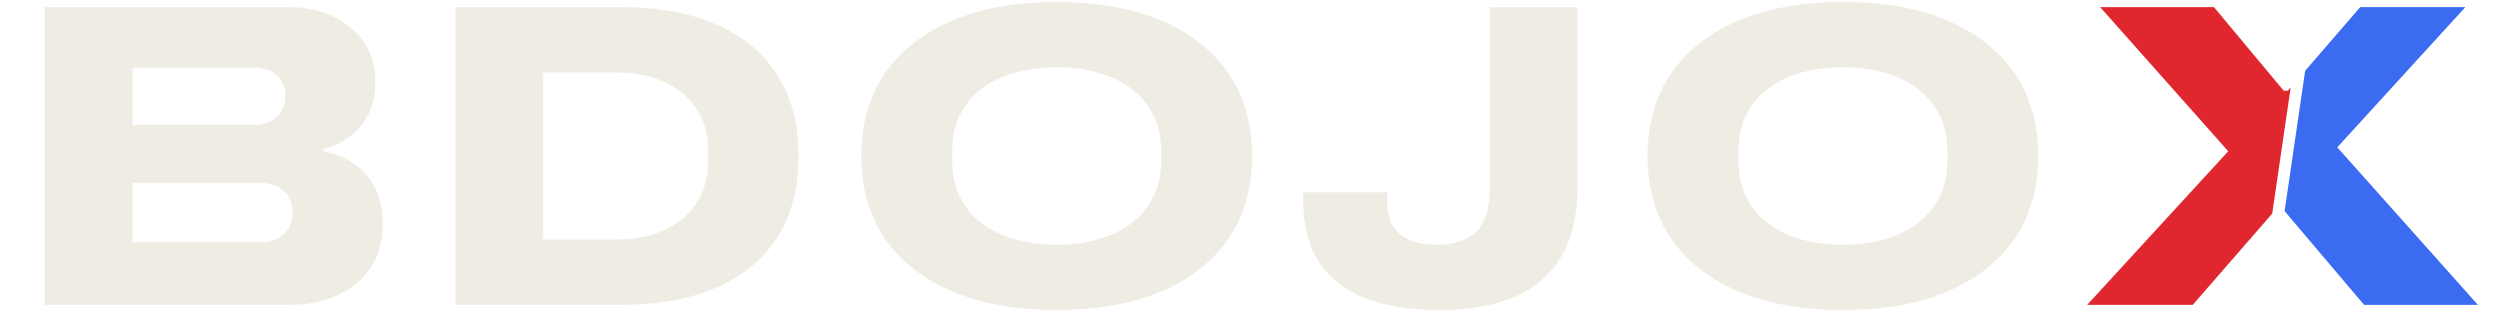
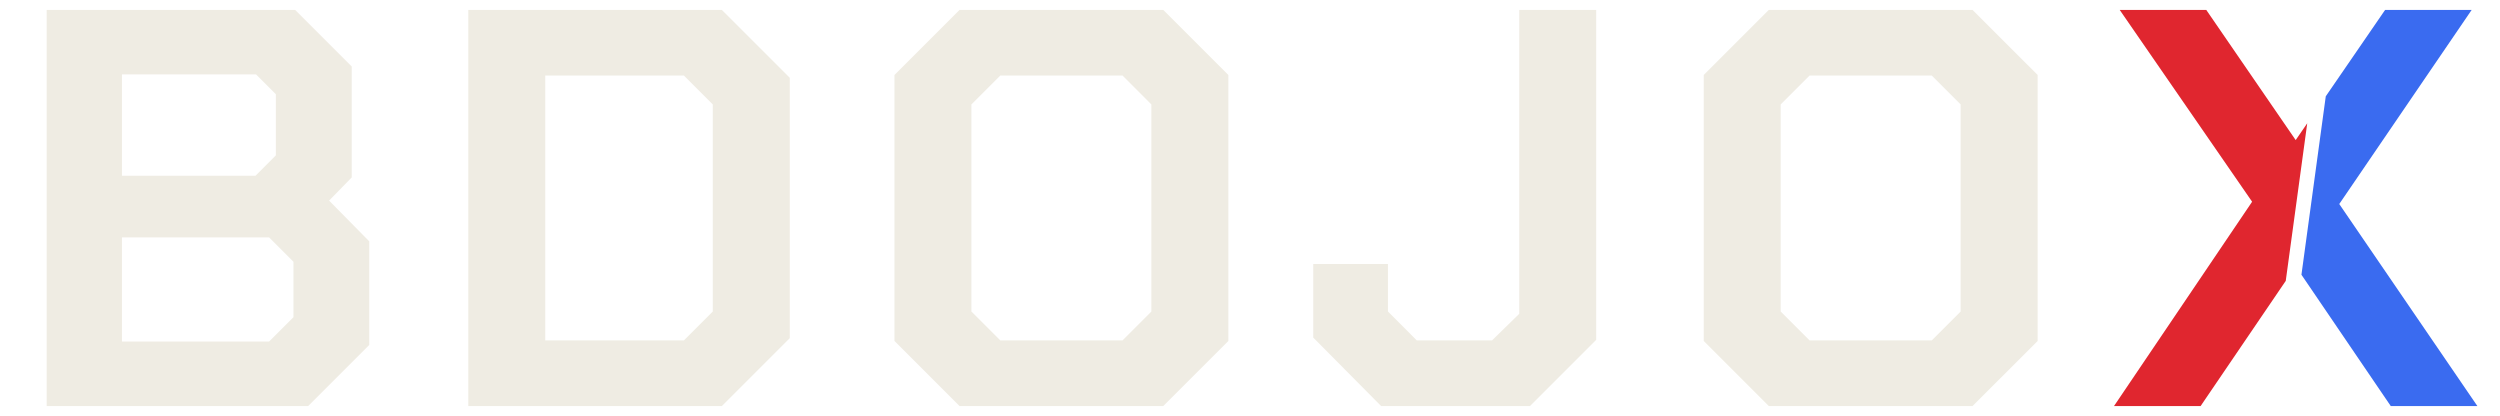
- <svg xmlns="http://www.w3.org/2000/svg" viewBox="0 0 623.24 78" width="623.24" height="78" role="img" aria-label="bDojoX">
-   <path d="M72.44 76L11.17 76L11.17 1.78L72.12 1.78Q78.16 1.78 83.01 4.10Q87.87 6.42 90.72 10.52Q93.58 14.62 93.58 20.12Q93.58 24.98 91.86 28.43Q90.13 31.88 87.16 34.04Q84.20 36.20 80.64 37.27L80.64 37.71Q84.85 38.57 88.19 40.78Q91.53 42.99 93.48 46.77Q95.42 50.54 95.42 55.94Q95.42 62.30 92.34 66.78Q89.27 71.25 84.09 73.63Q78.91 76 72.44 76M33.07 45.58L33.07 60.36L65.10 60.36Q68.56 60.36 70.71 58.47Q72.87 56.58 72.87 52.70Q72.87 50.65 71.95 49.03Q71.04 47.41 69.20 46.50Q67.37 45.58 64.78 45.58L33.07 45.58M33.07 16.89L33.07 31.13L63.27 31.13Q65.75 31.13 67.48 30.21Q69.20 29.29 70.17 27.67Q71.15 26.06 71.15 23.79Q71.15 20.66 68.99 18.77Q66.83 16.89 63.59 16.89" fill="#efece3" />
-   <path d="M154.96 76L113.54 76L113.54 1.78L154.96 1.78Q168.66 1.78 178.59 6.10Q188.51 10.41 193.80 18.72Q199.08 27.03 199.08 38.89Q199.08 50.87 193.80 59.12Q188.51 67.37 178.59 71.69Q168.66 76 154.96 76M135.44 18.07L135.44 59.71L153.67 59.71Q158.85 59.71 163 58.36Q167.15 57.01 170.17 54.53Q173.19 52.05 174.86 48.38Q176.54 44.72 176.54 40.08L176.54 37.60Q176.54 32.96 174.86 29.35Q173.19 25.73 170.17 23.25Q167.15 20.77 163 19.42Q158.85 18.07 153.67 18.07" fill="#efece3" />
-   <path d="M263.37 77.29Q248.49 77.29 237.54 72.71Q226.59 68.13 220.66 59.55Q214.72 50.97 214.72 38.89Q214.72 26.81 220.66 18.23Q226.59 9.66 237.54 5.07Q248.49 0.49 263.37 0.49Q278.48 0.49 289.37 5.07Q300.27 9.66 306.20 18.23Q312.13 26.81 312.13 38.89Q312.13 50.97 306.20 59.55Q300.27 68.13 289.37 72.71Q278.48 77.29 263.37 77.29M263.37 61.01Q269.20 61.01 274 59.60Q278.80 58.20 282.25 55.50Q285.70 52.81 287.59 48.87Q289.48 44.93 289.48 40.08L289.48 37.49Q289.48 32.74 287.59 28.86Q285.70 24.98 282.25 22.28Q278.80 19.58 274 18.18Q269.20 16.78 263.37 16.78Q257.55 16.78 252.80 18.18Q248.06 19.58 244.55 22.28Q241.04 24.98 239.21 28.86Q237.38 32.74 237.38 37.49L237.38 40.08Q237.38 44.93 239.21 48.87Q241.04 52.81 244.55 55.50Q248.06 58.20 252.80 59.60Q257.55 61.01 263.37 61.01" fill="#efece3" />
-   <path d="M358.84 77.29Q348.05 77.29 340.45 74.38Q332.84 71.47 328.85 65.37Q324.86 59.28 324.86 49.57L324.86 47.95L345.79 47.95L345.79 50Q345.79 55.72 349.02 58.36Q352.26 61.01 358.08 61.01Q364.66 61.01 368.01 57.77Q371.35 54.53 371.35 47.41L371.35 1.78L393.25 1.78L393.25 46.55Q393.25 57.34 389.10 64.13Q384.94 70.93 377.29 74.11Q369.63 77.29 358.84 77.29" fill="#efece3" />
-   <path d="M459.38 77.29Q444.49 77.29 433.54 72.71Q422.59 68.13 416.66 59.55Q410.73 50.97 410.73 38.89Q410.73 26.81 416.66 18.23Q422.59 9.66 433.54 5.07Q444.49 0.49 459.38 0.49Q474.48 0.49 485.37 5.07Q496.27 9.66 502.20 18.23Q508.13 26.81 508.13 38.89Q508.13 50.97 502.20 59.55Q496.27 68.13 485.37 72.71Q474.48 77.29 459.38 77.29M459.38 61.01Q465.20 61.01 470 59.60Q474.80 58.20 478.25 55.50Q481.71 52.81 483.59 48.87Q485.48 44.93 485.48 40.08L485.48 37.49Q485.48 32.74 483.59 28.86Q481.71 24.98 478.25 22.28Q474.80 19.58 470 18.18Q465.20 16.78 459.38 16.78Q453.55 16.78 448.80 18.18Q444.06 19.58 440.55 22.28Q437.05 24.98 435.21 28.86Q433.38 32.74 433.38 37.49L433.38 40.08Q433.38 44.93 435.21 48.87Q437.05 52.81 440.55 55.50Q444.06 58.20 448.80 59.60Q453.55 61.01 459.38 61.01" fill="#efece3" />
+ <svg xmlns="http://www.w3.org/2000/svg" viewBox="0 0 504.86 84" width="504.86" height="84" role="img" aria-label="bDojoX">
+   <path d="M9.43 82L9.43 2L59.60 2L71.03 13.43L71.03 35.83L66.46 40.51L74.57 48.74L74.57 69.66L62.23 82L9.43 82M24.63 35.49L51.60 35.49L55.71 31.37L55.71 19.03L51.71 15.03L24.63 15.03L24.63 35.49M24.63 68.97L54.34 68.97L59.26 64.06L59.26 52.86L54.34 47.94L24.63 47.94" fill="#efece3" />
+   <path d="M94.57 82L94.57 2L145.77 2L159.49 15.71L159.49 68.29L145.77 82L94.57 82M110.11 68.74L138.11 68.74L143.94 62.91L143.94 21.09L138.11 15.26L110.11 15.26" fill="#efece3" />
+   <path d="M193.77 82L180.63 68.86L180.63 15.14L193.77 2L234.91 2L248.06 15.14L248.06 68.86L234.91 82L193.77 82M202 68.74L226.69 68.74L232.51 62.91L232.51 21.09L226.69 15.26L202 15.26L196.17 21.09L196.17 62.91" fill="#efece3" />
+   <path d="M278.91 82L265.20 68.17L265.20 53.31L280.29 53.31L280.29 62.91L286.11 68.74L301.31 68.74L306.80 63.37L306.80 2L322.34 2L322.34 68.63L308.97 82" fill="#efece3" />
+   <path d="M357.20 82L344.06 68.86L344.06 15.14L357.20 2L398.34 2L411.49 15.14L411.49 68.86L398.34 82L357.20 82M365.43 68.74L390.11 68.74L395.94 62.91L395.94 21.09L390.11 15.26L365.43 15.26L359.60 21.09L359.60 62.91" fill="#efece3" />
  <defs>
    <clipPath id="wx8a">
-       <path d="M513.84 -2H574.54L562.54 80H513.84Z" />
+       <path d="M422.34 -2H469.6L457.6 86H422.34Z" />
    </clipPath>
    <clipPath id="wx8b">
-       <path d="M577.54 -2H623.24V80H565.54Z" />
+       <path d="M472.6 -2H504.86V86H460.6Z" />
    </clipPath>
  </defs>
-   <path d="M546.64 76L520.32 76L555.49 37.71L523.56 1.78L551.93 1.78L569.30 22.60L570.38 22.60L588.39 1.78L614.60 1.78L582.67 36.73L617.73 76L589.36 76L568.87 51.84L567.68 51.84" fill="#e0262f" clip-path="url(#wx8a)" />
-   <path d="M546.64 76L520.32 76L555.49 37.71L523.56 1.78L551.93 1.78L569.30 22.60L570.38 22.60L588.39 1.78L614.60 1.78L582.67 36.73L617.73 76L589.36 76L568.87 51.84L567.68 51.84" fill="#3a6bf0" clip-path="url(#wx8b)" />
+   <path d="M426.91 82L454.80 40.74L428.06 2L445.54 2L463.60 28.29L481.66 2L499.14 2L472.40 41.20L500.29 82L482.80 82L463.60 53.77L444.40 82" fill="#e0262f" clip-path="url(#wx8a)" />
+   <path d="M426.91 82L454.80 40.74L428.06 2L445.54 2L463.60 28.29L481.66 2L499.14 2L472.40 41.20L500.29 82L482.80 82L463.60 53.77L444.40 82" fill="#3a6bf0" clip-path="url(#wx8b)" />
</svg>
